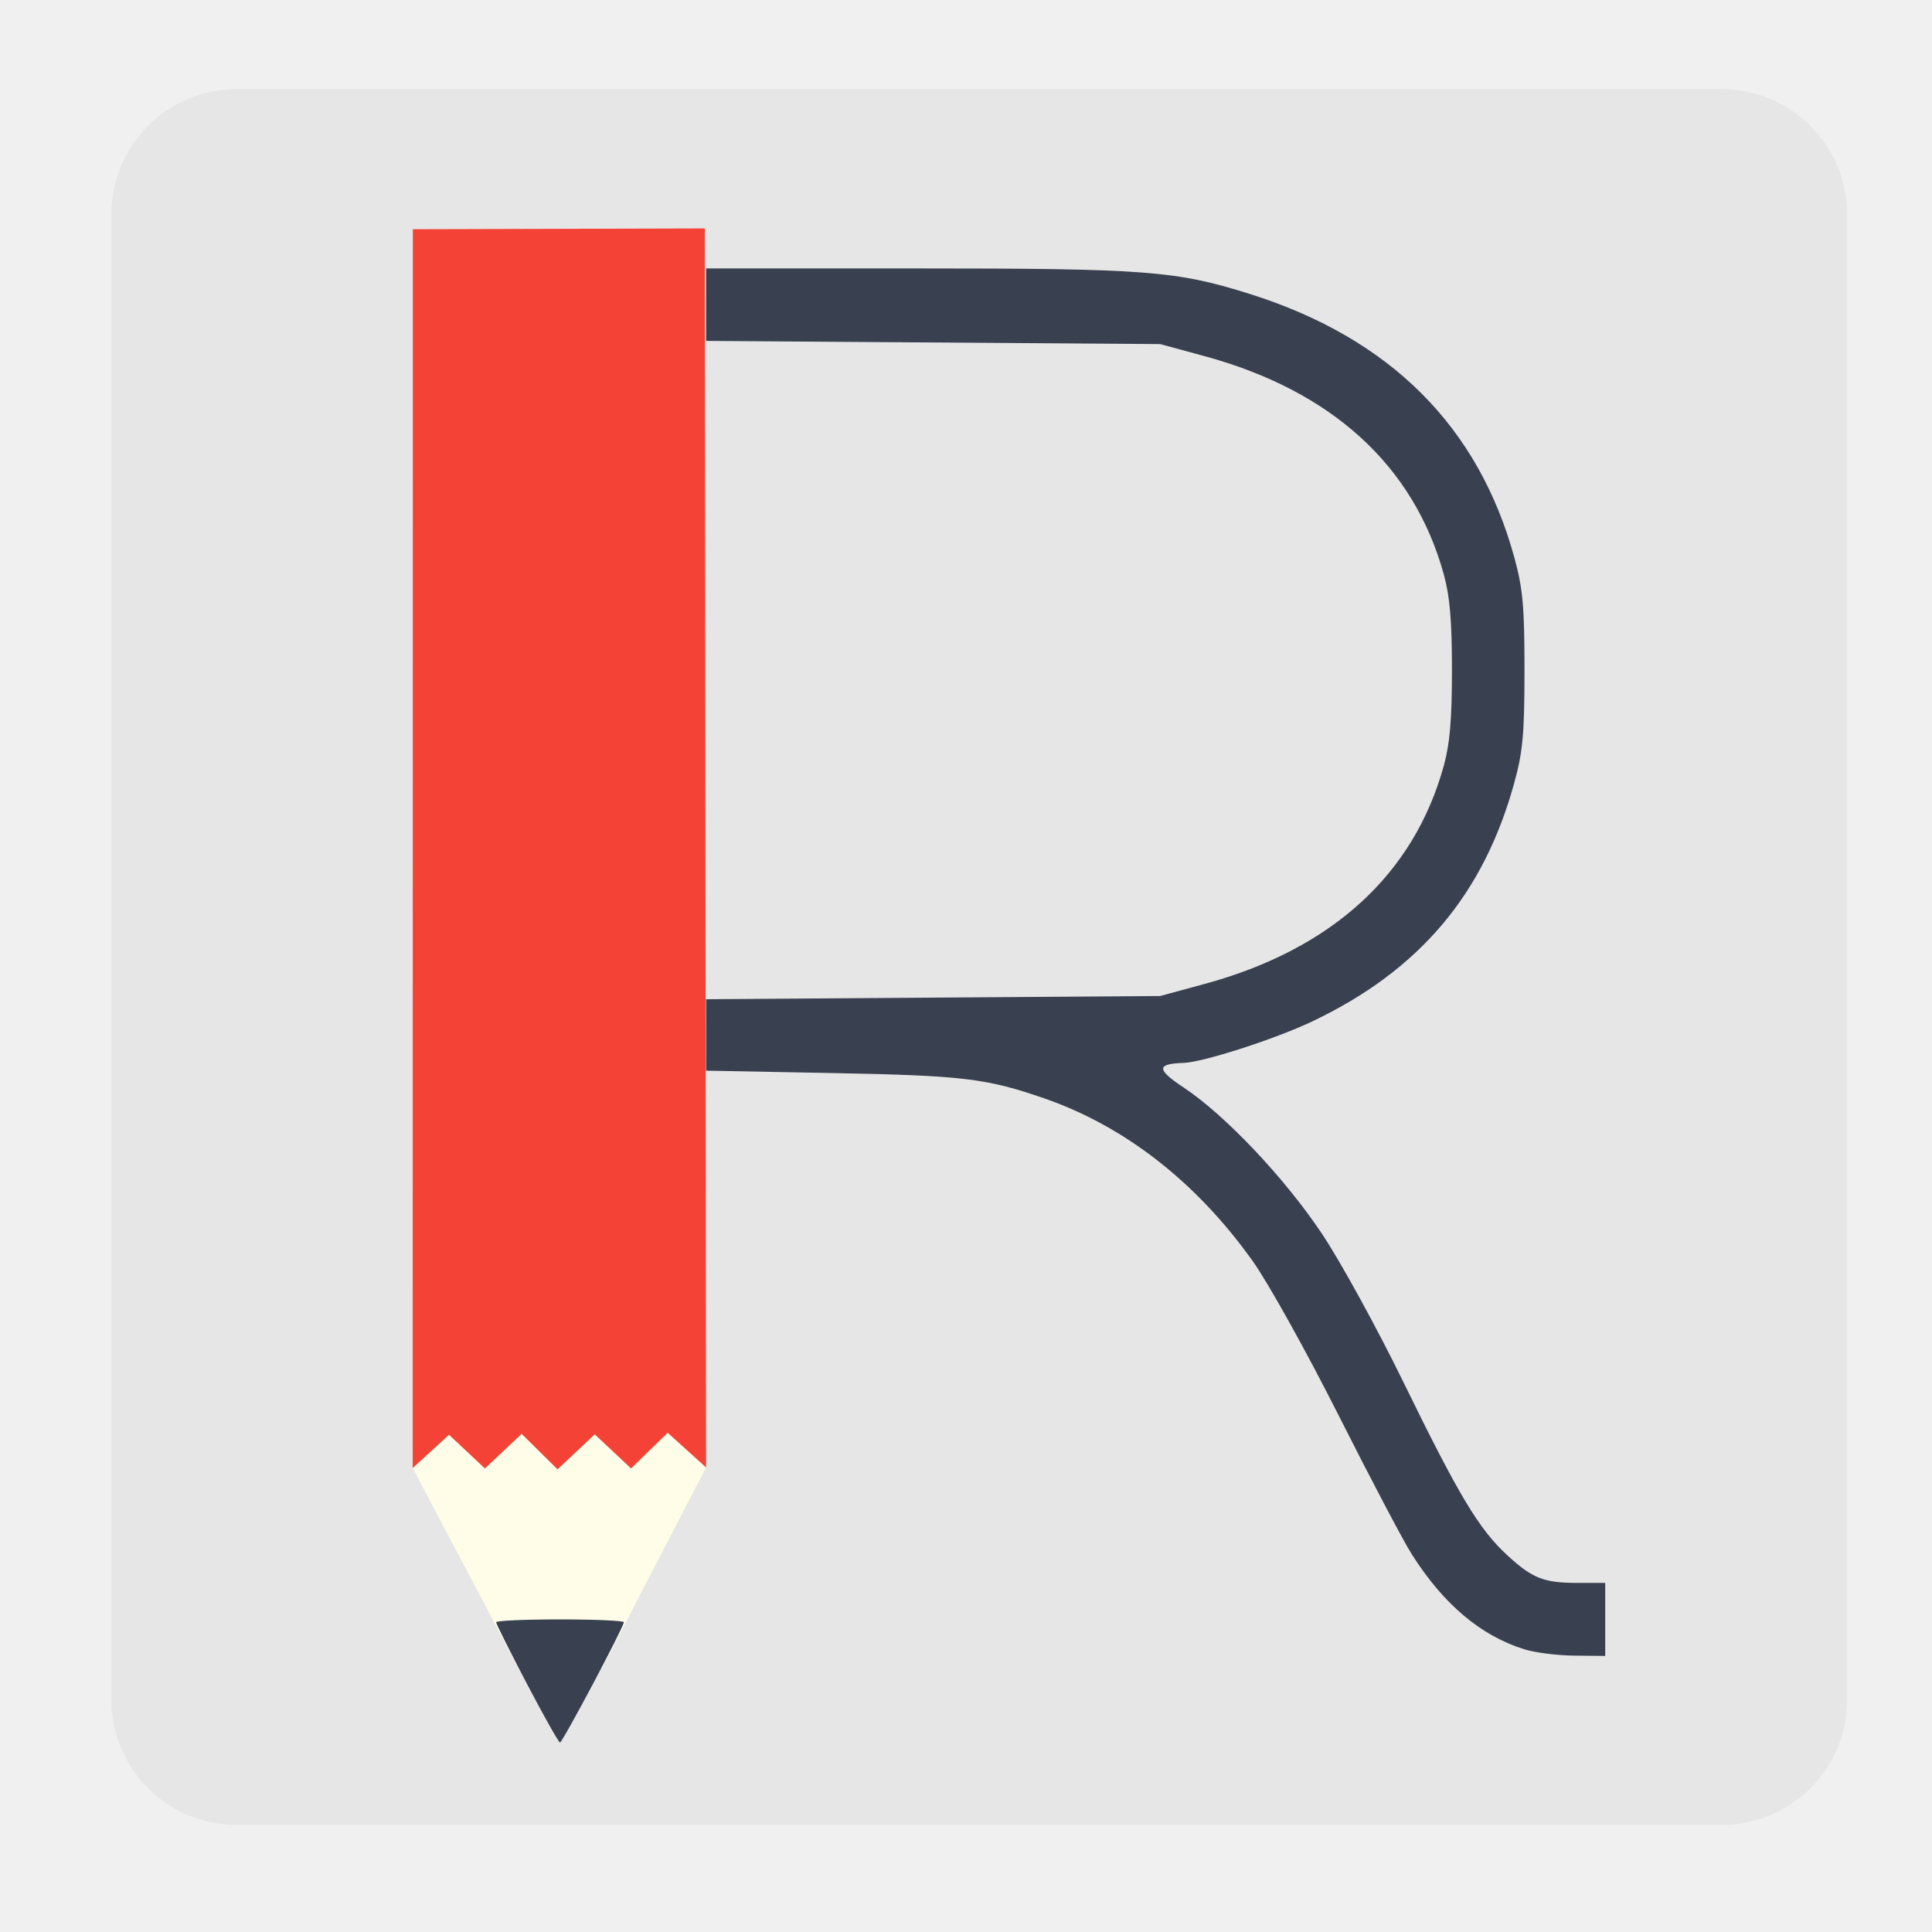
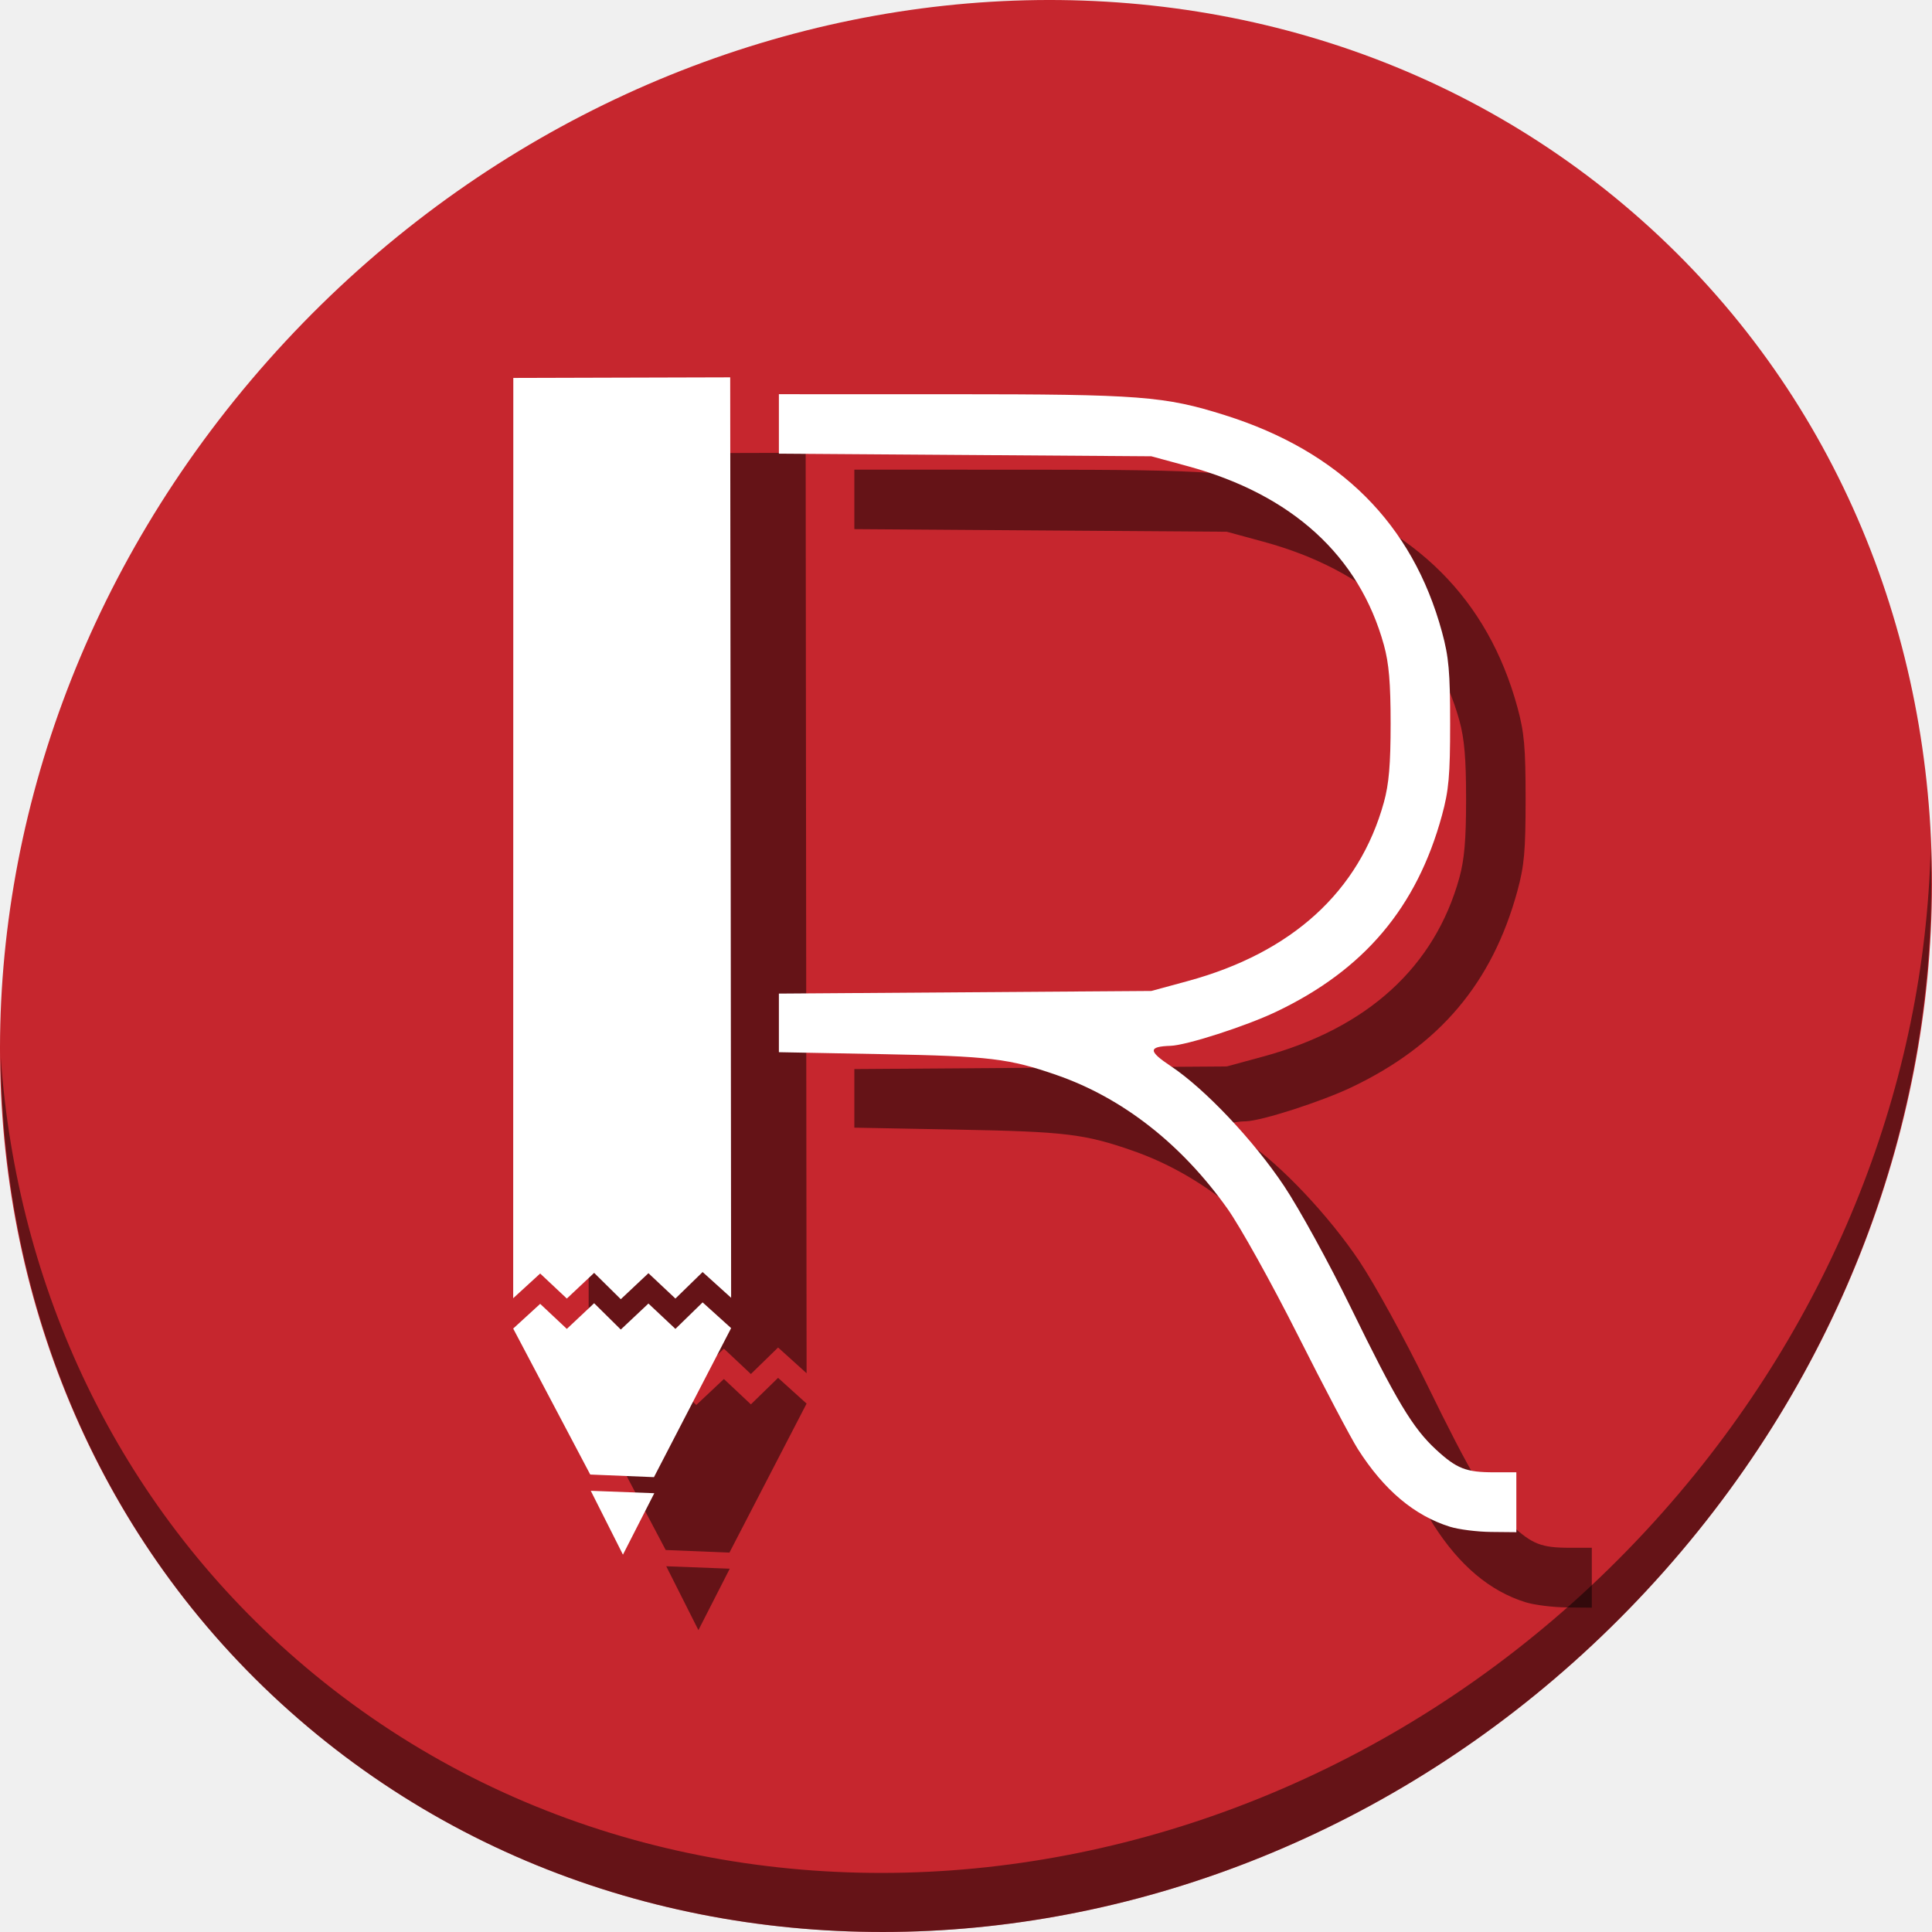
- <svg xmlns="http://www.w3.org/2000/svg" viewBox="0 0 128 128" id="svg2" version="1.1" width="100%" height="100%">
+ <svg xmlns="http://www.w3.org/2000/svg" viewBox="0 0 512 512" id="svg2" version="1.1" width="512" height="512">
  <defs id="defs4">
    <clipPath id="clipPath6">
      <g transform="translate(0,-1004.362)" id="g8">
        <path d="m -24,13 c 0,1.105 -0.672,2 -1.5,2 -0.828,0 -1.5,-0.895 -1.5,-2 0,-1.105 0.672,-2 1.5,-2 0.828,0 1.5,0.895 1.5,2 z" transform="matrix(15.33333,0,0,11.5,415,878.8622)" id="path10" style="fill:#1890d0" />
      </g>
    </clipPath>
    <clipPath id="clipPath12">
      <g transform="translate(0,-1004.362)" id="g14">
        <path d="m -24,13 c 0,1.105 -0.672,2 -1.5,2 -0.828,0 -1.5,-0.895 -1.5,-2 0,-1.105 0.672,-2 1.5,-2 0.828,0 1.5,0.895 1.5,2 z" transform="matrix(15.33333,0,0,11.5,415,878.8622)" id="path16" style="fill:#1890d0" />
      </g>
    </clipPath>
  </defs>
-   <g id="g4155">
-     <rect ry="8.299" y="5.907" x="7.377" height="115" width="115" id="rect4503" style="opacity:1;fill:#e6e6e6;fill-opacity:1;stroke:none;stroke-width:7.196;stroke-linecap:round;stroke-miterlimit:4;stroke-dasharray:none;stroke-opacity:1" />
-     <g transform="matrix(0.2834907,0,0,0.2834907,-11.36349,-13.81334)" id="g4495">
-       <path style="fill:#fffde7;fill-opacity:1;stroke:none;stroke-width:1px;stroke-linecap:butt;stroke-linejoin:miter;stroke-opacity:1" d="m 136.532,391.807 24.238,45.92 20.045,0.818 24.274,-46.879 -8.729,-13.665 -53.999,0.409 z" id="path4491" />
-       <path style="fill:#f44336;fill-opacity:1;stroke:none;stroke-width:1px;stroke-linecap:butt;stroke-linejoin:miter;stroke-opacity:1" d="m 136.568,102.298 68.232,-0.187 0.289,289.555 -8.967,-8.099 -8.557,8.343 -8.488,-7.977 -8.693,8.182 -8.386,-8.284 -8.591,8.079 -8.386,-7.875 -8.488,7.773 z" id="path4489" />
+   <g id="g901">
+     <path style="fill:#c6262e;fill-opacity:1;stroke-width:11.11" d="M 432.913,56.474 C 535.106,145.049 538.74,306.174 441.03,416.373 343.32,526.572 181.28,544.101 79.087,455.526 -23.106,366.951 -26.74,205.826 70.97,95.627 168.68,-14.572 330.72,-32.101 432.913,56.474 Z" id="path961" />
+     <path style="opacity:1;fill:#000000;fill-opacity:0.49;stroke-width:11.11" d="m 511.635,224.904 c -1.551,61.312 -25.161,124.155 -70.966,175.814 C 342.959,510.917 180.919,528.446 78.726,439.871 30.827,398.356 4.497,340.923 0.194,280.229 0.799,346.585 27.117,410.482 79.079,455.519 181.272,544.094 343.32,526.556 441.022,416.366 490.727,360.308 514.027,291.075 511.635,224.904 Z" id="path965" />
+     <g style="fill:#000000;fill-opacity:0.49" id="g84" transform="translate(16.80508,40.20339)">
+       <path id="path78" d="m 189.395,324.941 -7.208,7.027 -7.151,-6.72 -7.324,6.893 -7.065,-6.979 -7.236,6.805 -7.065,-6.634 -7.151,6.548 20.418,38.685 16.888,0.689 20.448,-39.491 z" style="fill:#000000;fill-opacity:0.49;stroke:none;stroke-width:0.842px;stroke-linecap:butt;stroke-linejoin:miter;stroke-opacity:1" />
+       <path id="path80" d="m 139.226,79.954 57.48,-0.158 0.244,243.927 -7.554,-6.823 -7.209,7.028 -7.151,-6.72 -7.323,6.892 -7.065,-6.979 -7.237,6.806 -7.065,-6.634 -7.151,6.548 z" style="fill:#000000;fill-opacity:0.49;stroke:none;stroke-width:0.842px;stroke-linecap:butt;stroke-linejoin:miter;stroke-opacity:1" />
+       <path id="path82" d="m 209.608,84.265 v 7.878 7.878 l 49.354,0.348 49.354,0.348 9.631,2.618 c 27.642,7.517 45.472,23.769 51.997,47.397 1.335,4.833 1.78,10.05 1.78,20.832 0,10.782 -0.445,16.001 -1.78,20.834 -6.526,23.628 -24.355,39.878 -51.997,47.395 l -9.631,2.618 -49.354,0.35 -49.354,0.348 v 7.765 7.765 l 27.529,0.521 c 28.358,0.536 33.448,1.148 46.112,5.546 17.437,6.055 33.034,18.256 45.193,35.35 3.375,4.745 11.692,19.681 18.671,33.532 6.922,13.737 14.086,27.333 15.919,30.214 6.91,10.859 14.954,17.642 24.437,20.605 v -0.002 c 2.299,0.719 7.192,1.338 10.875,1.374 l 6.697,0.066 v -7.936 -7.938 h -5.888 c -7.465,0 -9.905,-0.954 -15.412,-6.03 -6.153,-5.672 -10.493,-12.91 -22.56,-37.62 -5.729,-11.731 -13.695,-26.239 -17.703,-32.241 -8.082,-12.102 -21.025,-25.79 -30.047,-31.775 -5.959,-3.954 -5.964,-5.161 -0.019,-5.356 4.229,-0.139 19.892,-5.186 27.898,-8.99 23.362,-11.1 37.367,-27.672 44.023,-52.09 1.815,-6.658 2.163,-10.573 2.163,-24.305 0,-13.732 -0.348,-17.647 -2.163,-24.305 -7.8,-28.619 -27.022,-47.817 -57.502,-57.43 -16.024,-5.054 -22.569,-5.557 -72.341,-5.56 z m -49.853,290.607 8.526,16.924 8.309,-16.281 z" style="fill:#000000;fill-opacity:0.49;stroke-width:3.499" />
    </g>
-     <path id="path4487" d="m 34.909,111.554 c -1.123,-2.141 -2.041,-3.976 -2.041,-4.078 0,-0.102 1.905,-0.186 4.233,-0.186 2.328,0 4.233,0.084 4.233,0.186 0,0.307 -4.07,7.971 -4.233,7.971 -0.083,0 -1.07,-1.752 -2.192,-3.893 z m 66.083,-2.284 c -2.891,-0.903 -5.343,-2.971 -7.449,-6.281 -0.559,-0.878 -2.742,-5.022 -4.852,-9.21 C 86.564,89.558 84.029,85.005 83,83.558 79.294,78.348 74.54,74.63 69.225,72.784 65.365,71.443 63.813,71.257 55.169,71.093 l -8.391,-0.159 0,-2.367 0,-2.367 15.044,-0.106 15.044,-0.106 2.936,-0.798 c 8.426,-2.291 13.861,-7.245 15.85,-14.447 0.407,-1.473 0.543,-3.064 0.543,-6.35 0,-3.286 -0.136,-4.877 -0.543,-6.35 C 93.662,30.84 88.227,25.886 79.801,23.595 L 76.866,22.797 61.822,22.691 46.778,22.585 l 0,-2.401 0,-2.401 13.986,0.001 c 15.171,0.001 17.167,0.155 22.051,1.695 9.291,2.93 15.15,8.782 17.527,17.505 0.553,2.029 0.659,3.223 0.659,7.409 0,4.186 -0.106,5.379 -0.659,7.409 -2.029,7.443 -6.298,12.494 -13.419,15.878 -2.44,1.159 -7.215,2.698 -8.504,2.74 -1.812,0.06 -1.811,0.427 0.005,1.633 2.75,1.824 6.695,5.997 9.159,9.686 1.222,1.829 3.65,6.252 5.396,9.828 3.678,7.532 5.001,9.738 6.877,11.467 1.679,1.547 2.422,1.838 4.698,1.838 l 1.795,0 0,2.419 0,2.419 -2.041,-0.02 c -1.123,-0.011 -2.615,-0.199 -3.315,-0.418 z" style="fill:#394050;stroke-width:1.067;fill-opacity:1" />
+     <g transform="translate(-3.19492,20.20339)" id="g76">
+       <path style="fill:#ffffff;fill-opacity:1;stroke:none;stroke-width:0.842px;stroke-linecap:butt;stroke-linejoin:miter;stroke-opacity:1" d="m 189.395,324.941 -7.208,7.027 -7.151,-6.72 -7.324,6.893 -7.065,-6.979 -7.236,6.805 -7.065,-6.634 -7.151,6.548 20.418,38.685 16.888,0.689 20.448,-39.491 z" id="path4491" />
+       <path style="fill:#ffffff;fill-opacity:1;stroke:none;stroke-width:0.842px;stroke-linecap:butt;stroke-linejoin:miter;stroke-opacity:1" d="m 139.226,79.954 57.48,-0.158 0.244,243.927 -7.554,-6.823 -7.209,7.028 -7.151,-6.72 -7.323,6.892 -7.065,-6.979 -7.237,6.806 -7.065,-6.634 -7.151,6.548 z" id="path4489" />
+       <path style="fill:#ffffff;fill-opacity:1;stroke-width:3.499" d="m 209.608,84.265 v 7.878 7.878 l 49.354,0.348 49.354,0.348 9.631,2.618 c 27.642,7.517 45.472,23.769 51.997,47.397 1.335,4.833 1.78,10.05 1.78,20.832 0,10.782 -0.445,16.001 -1.78,20.834 -6.526,23.628 -24.355,39.878 -51.997,47.395 l -9.631,2.618 -49.354,0.35 -49.354,0.348 v 7.765 7.765 l 27.529,0.521 c 28.358,0.536 33.448,1.148 46.112,5.546 17.437,6.055 33.034,18.256 45.193,35.35 3.375,4.745 11.692,19.681 18.671,33.532 6.922,13.737 14.086,27.333 15.919,30.214 6.91,10.859 14.954,17.642 24.437,20.605 v -0.002 c 2.299,0.719 7.192,1.338 10.875,1.374 l 6.697,0.066 v -7.936 -7.938 h -5.888 c -7.465,0 -9.905,-0.954 -15.412,-6.03 -6.153,-5.672 -10.493,-12.91 -22.56,-37.62 -5.729,-11.731 -13.695,-26.239 -17.703,-32.241 -8.082,-12.102 -21.025,-25.79 -30.047,-31.775 -5.959,-3.954 -5.964,-5.161 -0.019,-5.356 4.229,-0.139 19.892,-5.186 27.898,-8.99 23.362,-11.1 37.367,-27.672 44.023,-52.09 1.815,-6.658 2.163,-10.573 2.163,-24.305 0,-13.732 -0.348,-17.647 -2.163,-24.305 -7.8,-28.619 -27.022,-47.817 -57.502,-57.43 -16.024,-5.054 -22.569,-5.557 -72.341,-5.56 z m -49.853,290.607 8.526,16.924 8.309,-16.281 z" id="path4487" />
+     </g>
  </g>
</svg>
